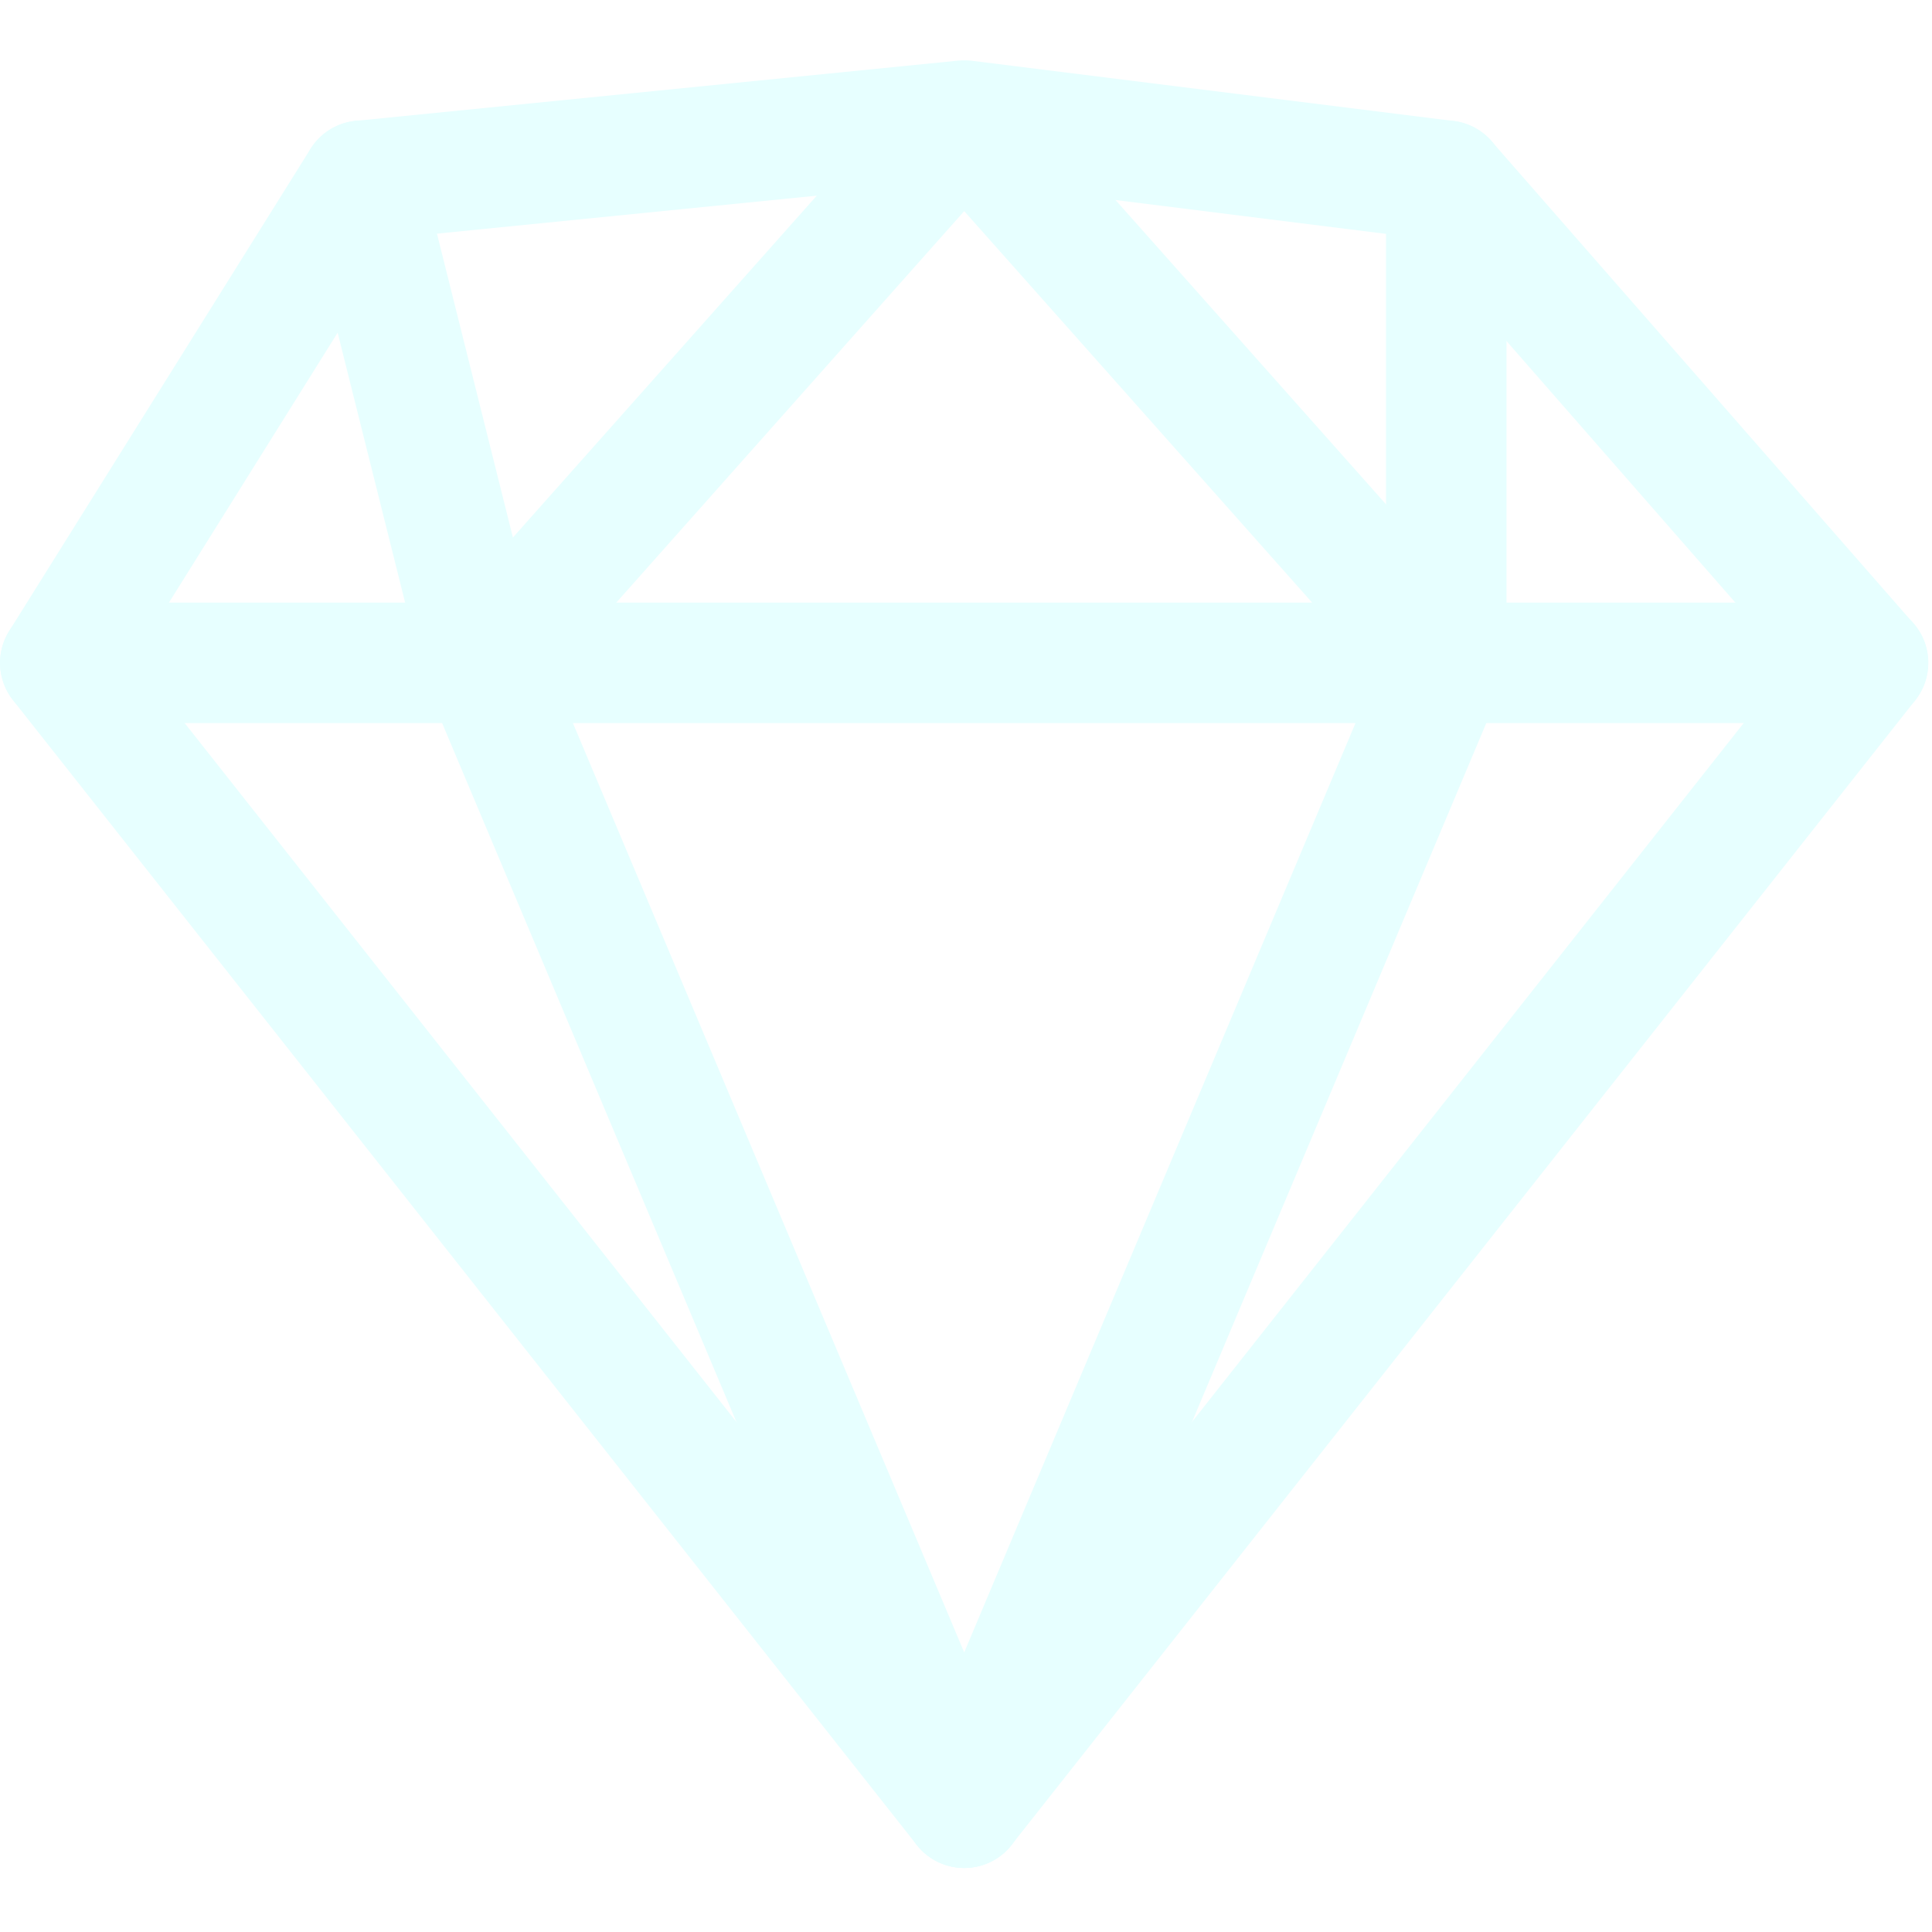
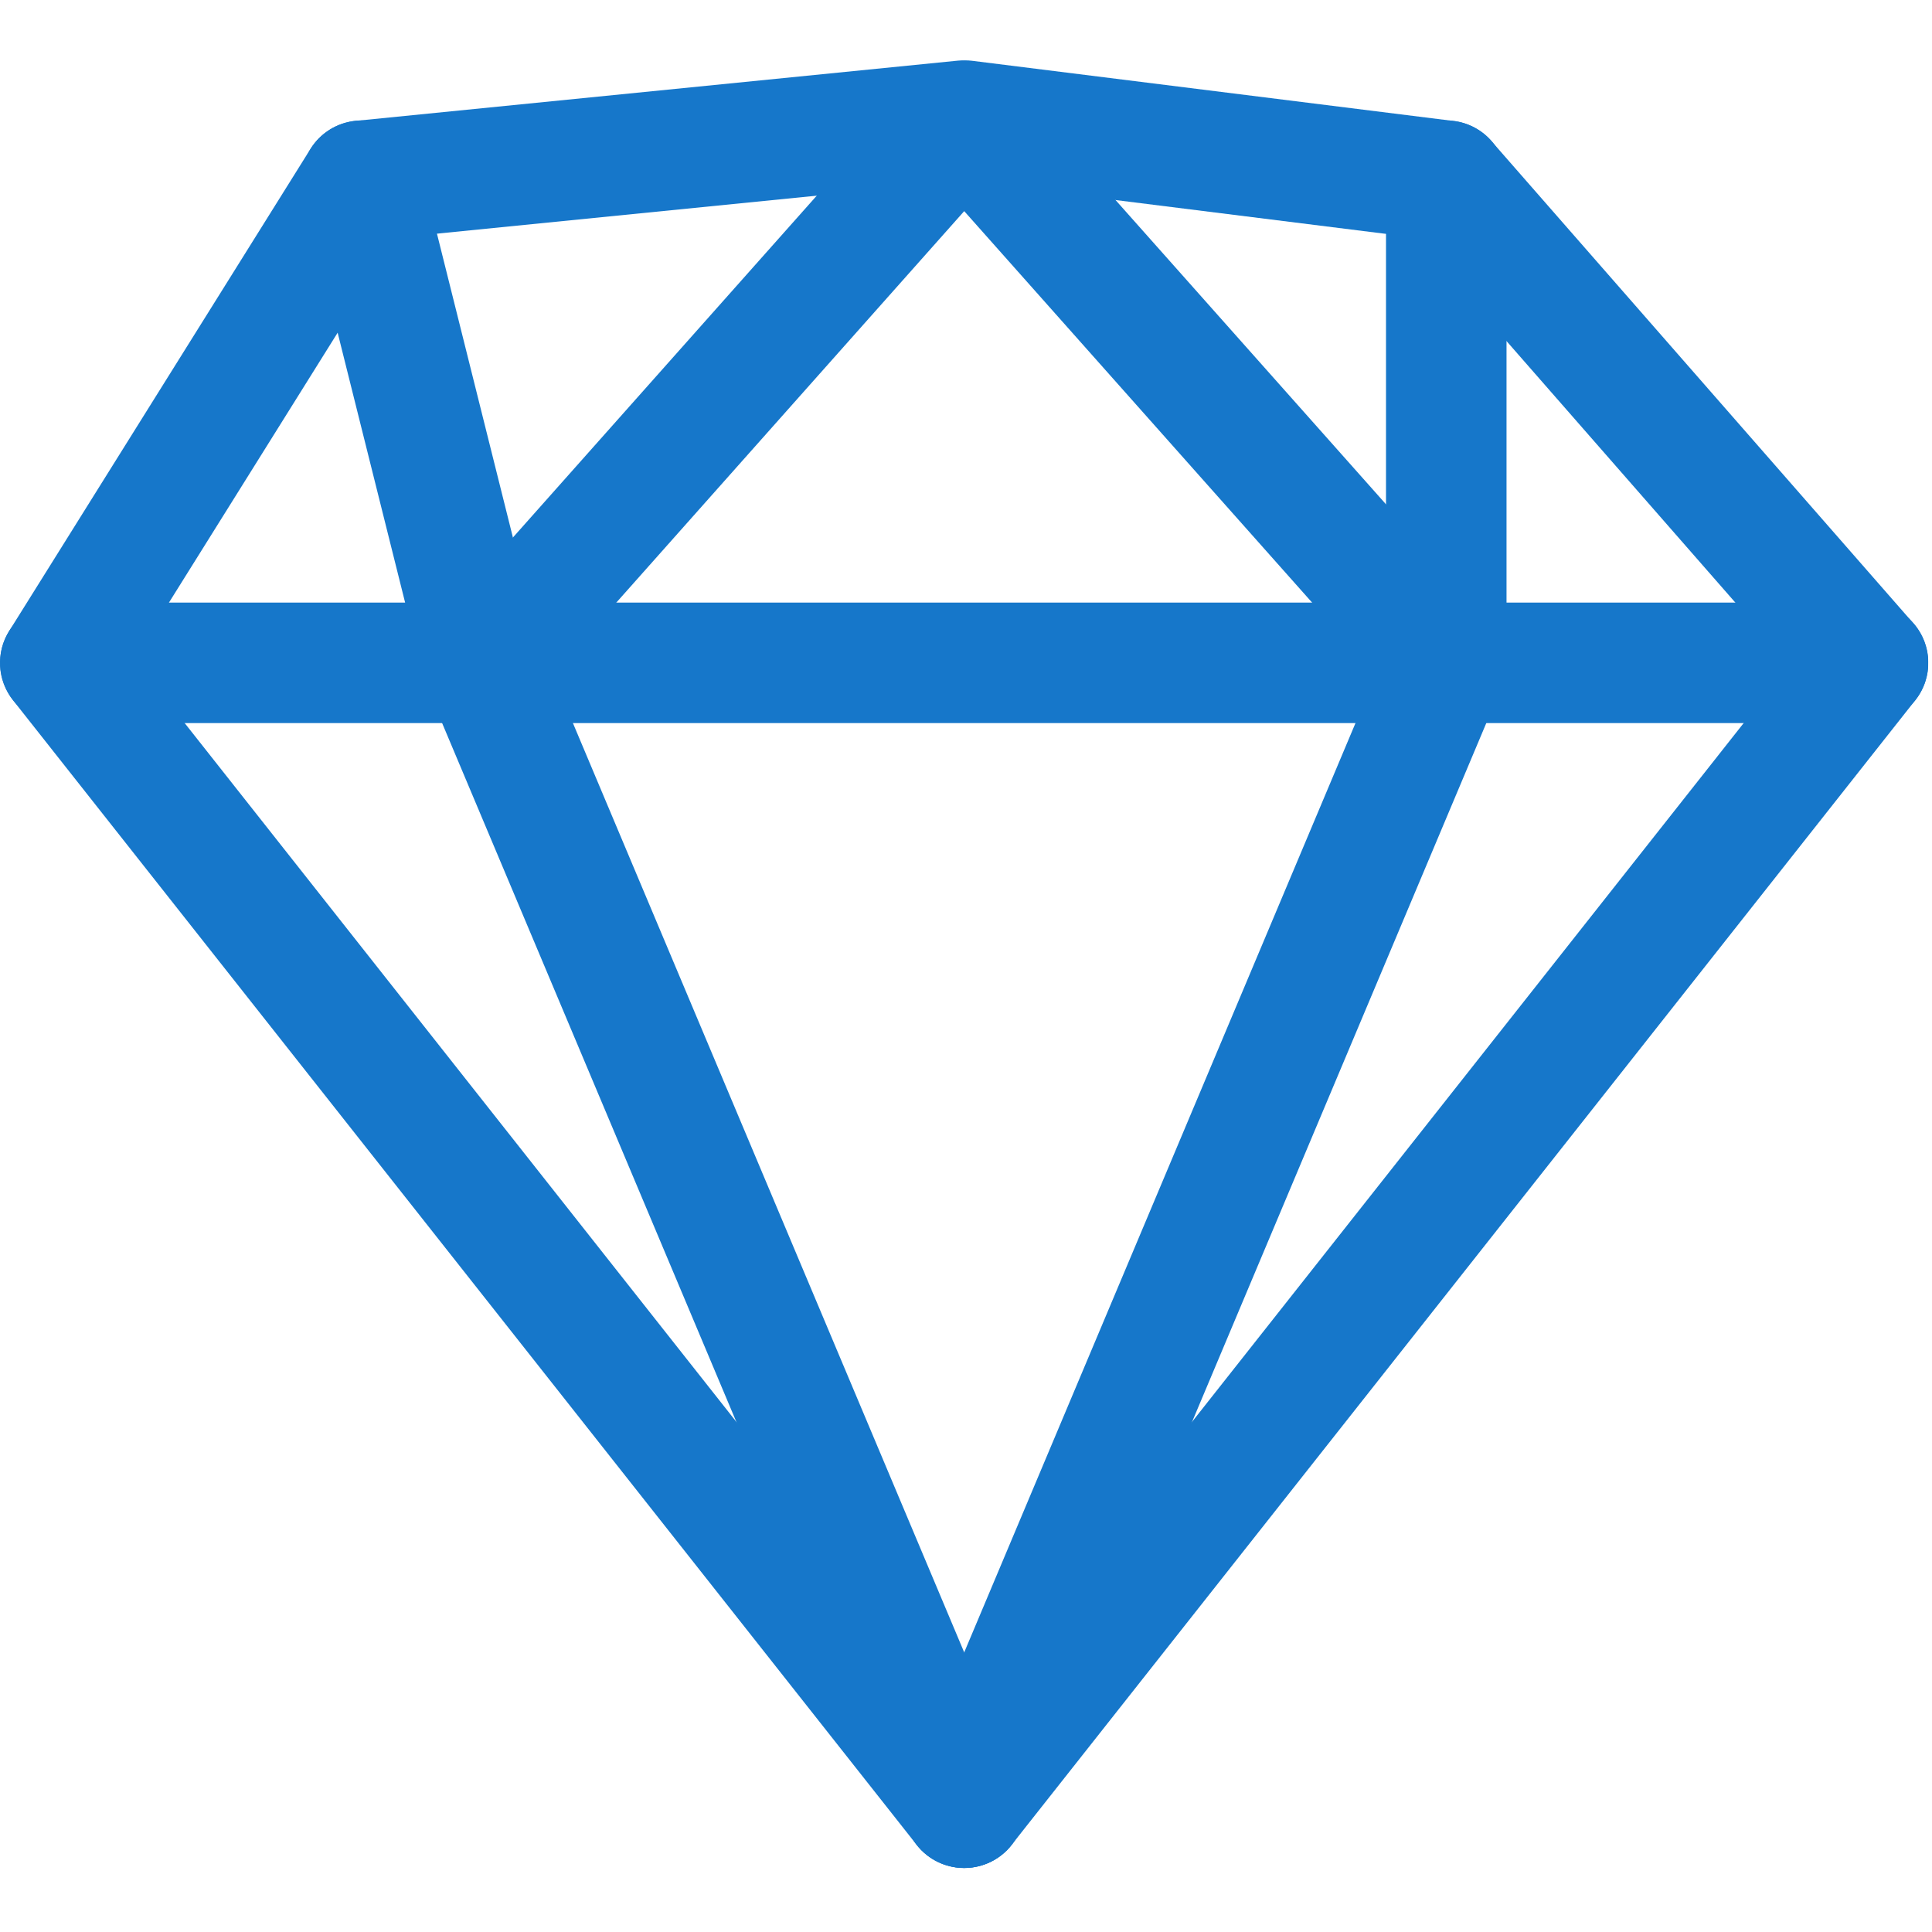
<svg xmlns="http://www.w3.org/2000/svg" xmlns:xlink="http://www.w3.org/1999/xlink" width="513px" height="513px" viewBox="0 0 513 513" version="1.1">
  <defs>
    <filter id="filter_1">
      <feColorMatrix in="SourceGraphic" type="matrix" values="0 0 0 0 0.8 0 0 0 0 1 0 0 0 0 1 0 0 0 1 0" />
    </filter>
-     <path d="M0 0L512.024 0L512.024 512.024L0 512.024L0 0Z" id="path_1" />
+     <filter id="filter_2">
+       <feColorMatrix in="SourceGraphic" type="matrix" values="0 0 0 0 0.008 0 0 0 0 0.184 0 0 0 0 0.588 0 0 0 1 0" />
+     </filter>
+     <path d="M0 0L513 0L513 513L0 513L0 0Z" id="path_1" />
+     <path d="M0 0L512.024 0L512.024 512.024L0 512.024L0 0L0 0Z" id="path_2" />
    <clipPath id="mask_1">
      <use xlink:href="#path_1" />
    </clipPath>
+     <clipPath id="mask_2">
+       <use xlink:href="#path_2" />
+     </clipPath>
  </defs>
-   <g id="brandicon" filter="url(#filter_1)">
-     <path d="M0 0L512.024 0L512.024 512.024L0 512.024L0 0Z" id="Background" fill="none" fill-rule="evenodd" stroke="none" />
+   <g id="brandicon2">
+     <path d="M0 0L513 0L513 513L0 513L0 0Z" id="Background" fill="none" fill-rule="evenodd" stroke="none" />
    <g clip-path="url(#mask_1)">
-       <g id="Group" transform="translate(0.02398682 159.998)">
-         <g id="Group">
-           <path d="M496 0L16 0C7.168 0 0 7.168 0 16C0 24.832 7.168 32 16 32L496 32C504.832 32 512 24.832 512 16C512 7.168 504.832 0 496 0L496 0Z" id="Shape" fill="#000000" fill-rule="evenodd" stroke="none" />
-         </g>
-       </g>
-       <g id="Group" transform="translate(112.0203 16.23799)">
-         <g id="Group">
-           <path d="M283.972 149.136L155.972 5.136C149.892 -1.712 138.084 -1.712 132.036 5.136L4.036 149.136C-1.82 155.728 -1.244 165.872 5.38 171.728C11.972 177.584 22.084 177.008 27.972 170.384L144.004 39.824L260.036 170.384C263.204 173.936 267.588 175.76 272.004 175.76C275.78 175.76 279.588 174.416 282.628 171.728C289.22 165.84 289.86 155.728 283.972 149.136L283.972 149.136Z" id="Shape" fill="#000000" fill-rule="evenodd" stroke="none" />
-         </g>
-       </g>
-       <g id="Group" transform="translate(0.000213623 16.02557)">
-         <g id="Group">
-           <path d="M508.024 149.444L396.024 21.444C393.464 18.5 389.88 16.58 386.008 16.1L258.008 0.1C256.76 -0.028 255.608 -0.028 254.424 0.068L94.424 16.068C89.496 16.548 85.08 19.3 82.456 23.492L2.456 151.492C-1.16 157.22 -0.744 164.58 3.448 169.892L243.448 473.892C246.488 477.732 251.128 479.972 256.024 479.972C260.92 479.972 265.56 477.732 268.568 473.892L508.568 169.892C513.336 163.844 513.112 155.236 508.024 149.444L508.024 149.444ZM256.024 438.148L35.544 158.884L105.432 47.076L255.832 32.036L375.992 47.076L475.224 160.484L256.024 438.148L256.024 438.148Z" id="Shape" fill="#000000" fill-rule="evenodd" stroke="none" />
-         </g>
-       </g>
-       <g id="Group" transform="translate(112.015 160.0159)">
-         <g id="Group">
-           <path d="M158.761 313.774L30.761 9.774C27.305 1.614 17.865 -2.13 9.801 1.23C1.641 4.654 -2.167 14.03 1.257 22.19L129.257 326.19C131.849 332.302 137.769 335.982 144.009 335.982C146.057 335.982 148.201 335.566 150.217 334.734C158.345 331.31 162.185 321.934 158.761 313.774L158.761 313.774Z" id="Shape" fill="#000000" fill-rule="evenodd" stroke="none" />
-         </g>
-       </g>
-       <g id="Group" transform="translate(240.015 159.98)">
-         <g id="Group">
-           <path d="M150.217 1.266C141.993 -2.19 132.681 1.682 129.257 9.81L1.257 313.81C-2.167 321.97 1.641 331.346 9.801 334.77C11.817 335.602 13.929 336.018 16.009 336.018C22.249 336.018 28.169 332.338 30.761 326.226L158.761 22.226C162.185 14.066 158.345 4.69 150.217 1.266L150.217 1.266Z" id="Shape" fill="#000000" fill-rule="evenodd" stroke="none" />
-         </g>
-       </g>
-       <g id="Group" transform="translate(80.04188 31.98592)">
-         <g id="Group">
-           <path d="M63.502 140.14L31.502 12.14C29.358 3.564 20.622 -1.684 12.11 0.492C3.534 2.636 -1.682 11.34 0.494 19.884L32.494 147.884C34.286 155.18 40.814 160.012 47.982 160.012C49.262 160.012 50.574 159.852 51.854 159.532C60.43 157.388 65.646 148.716 63.502 140.14L63.502 140.14Z" id="Shape" fill="#000000" fill-rule="evenodd" stroke="none" />
-         </g>
-       </g>
-       <g id="Group" transform="translate(368.024 31.998)">
-         <g id="Group">
-           <path d="M16 0C7.168 0 0 7.168 0 16L0 144C0 152.832 7.168 160 16 160C24.832 160 32 152.832 32 144L32 16C32 7.168 24.832 0 16 0L16 0Z" id="Shape" fill="#000000" fill-rule="evenodd" stroke="none" />
+       <g id="brandicon" filter="url(#filter_2)">
+         <path d="M0 0L512.024 0L512.024 512.024L0 512.024L0 0L0 0Z" id="Background" fill="none" fill-rule="evenodd" stroke="none" />
+         <g id="Mask-group">
+           <path d="M0 0L512.024 0L512.024 512.024L0 512.024L0 0L0 0Z" id="path_1" fill="none" fill-rule="evenodd" stroke="none" />
+           <g clip-path="url(#mask_2)">
+             <g id="Group" transform="translate(0.0002137281 16.02557)" filter="url(#filter_1)">
+               <g id="Group" transform="translate(0.02377309 143.9724)" filter="url(#filter_1)">
+                 <g id="Group#1" filter="url(#filter_1)">
+                   <path d="M496 0L16 0C7.168 0 0 7.168 0 16C0 24.832 7.168 32 16 32L496 32C504.832 32 512 24.832 512 16C512 7.168 504.832 0 496 0L496 0L496 0Z" id="Shape" fill="#000000" fill-rule="evenodd" stroke="none" />
+                 </g>
+               </g>
+               <g id="Group#2" transform="translate(112.0201 0.2124176)" filter="url(#filter_1)">
+                 <g id="Group#3" filter="url(#filter_1)">
+                   <path d="M283.972 149.136L155.972 5.136C149.892 -1.712 138.084 -1.712 132.036 5.136L4.036 149.136C-1.82 155.728 -1.244 165.872 5.38 171.728C11.972 177.584 22.084 177.008 27.972 170.384L144.004 39.824L260.036 170.384C263.204 173.936 267.588 175.76 272.004 175.76C275.78 175.76 279.588 174.416 282.628 171.728C289.22 165.84 289.86 155.728 283.972 149.136L283.972 149.136L283.972 149.136Z" id="Shape#1" fill="#000000" fill-rule="evenodd" stroke="none" />
+                 </g>
+               </g>
+               <g id="Group#4" filter="url(#filter_1)">
+                 <g id="Group#5" filter="url(#filter_1)">
+                   <path d="M508.024 149.444L396.024 21.444C393.464 18.5 389.88 16.58 386.008 16.1L258.008 0.1C256.76 -0.028 255.608 -0.028 254.424 0.068L94.424 16.068C89.496 16.548 85.08 19.3 82.456 23.492L2.456 151.492C-1.16 157.22 -0.744 164.58 3.448 169.892L243.448 473.892C246.488 477.732 251.128 479.972 256.024 479.972C260.92 479.972 265.56 477.732 268.568 473.892L508.568 169.892C513.336 163.844 513.112 155.236 508.024 149.444L508.024 149.444L508.024 149.444ZM256.024 438.148L35.544 158.884L105.432 47.076L255.832 32.036L375.992 47.076L475.224 160.484L256.024 438.148L256.024 438.148L256.024 438.148Z" id="Shape#2" fill="#000000" fill-rule="evenodd" stroke="none" />
+                 </g>
+               </g>
+               <g id="Group#6" transform="translate(112.0148 143.9904)" filter="url(#filter_1)">
+                 <g id="Group#7" filter="url(#filter_1)">
+                   <path d="M158.761 313.774L30.761 9.774C27.305 1.614 17.865 -2.13 9.801 1.23C1.641 4.654 -2.167 14.03 1.257 22.19L129.257 326.19C131.849 332.302 137.769 335.982 144.009 335.982C146.057 335.982 148.201 335.566 150.217 334.734C158.345 331.31 162.185 321.934 158.761 313.774L158.761 313.774L158.761 313.774Z" id="Shape#3" fill="#000000" fill-rule="evenodd" stroke="none" />
+                 </g>
+               </g>
+               <g id="Group#8" transform="translate(240.0148 143.9544)" filter="url(#filter_1)">
+                 <g id="Group#9" filter="url(#filter_1)">
+                   <path d="M150.217 1.266C141.993 -2.19 132.681 1.682 129.257 9.81L1.257 313.81C-2.167 321.97 1.641 331.346 9.801 334.77C11.817 335.602 13.929 336.018 16.009 336.018C22.249 336.018 28.169 332.338 30.761 326.226L158.761 22.226C162.185 14.066 158.345 4.69 150.217 1.266L150.217 1.266L150.217 1.266Z" id="Shape#4" fill="#000000" fill-rule="evenodd" stroke="none" />
+                 </g>
+               </g>
+               <g id="Group#10" transform="translate(80.04167 15.96034)" filter="url(#filter_1)">
+                 <g id="Group#11" filter="url(#filter_1)">
+                   <path d="M63.502 140.14L31.502 12.14C29.358 3.564 20.622 -1.684 12.11 0.492C3.534 2.636 -1.682 11.34 0.494 19.884L32.494 147.884C34.286 155.18 40.814 160.012 47.982 160.012C49.262 160.012 50.574 159.852 51.854 159.532C60.43 157.388 65.646 148.716 63.502 140.14L63.502 140.14L63.502 140.14Z" id="Shape#5" fill="#000000" fill-rule="evenodd" stroke="none" />
+                 </g>
+               </g>
+               <g id="Group#12" transform="translate(368.0238 15.97243)" filter="url(#filter_1)">
+                 <g id="Group#13" filter="url(#filter_1)">
+                   <path d="M16 0C7.168 0 0 7.168 0 16L0 144C0 152.832 7.168 160 16 160C24.832 160 32 152.832 32 144L32 16C32 7.168 24.832 0 16 0L16 0L16 0Z" id="Shape#6" fill="#000000" fill-rule="evenodd" stroke="none" />
+                 </g>
+               </g>
+             </g>
+           </g>
        </g>
      </g>
    </g>
  </g>
</svg>
